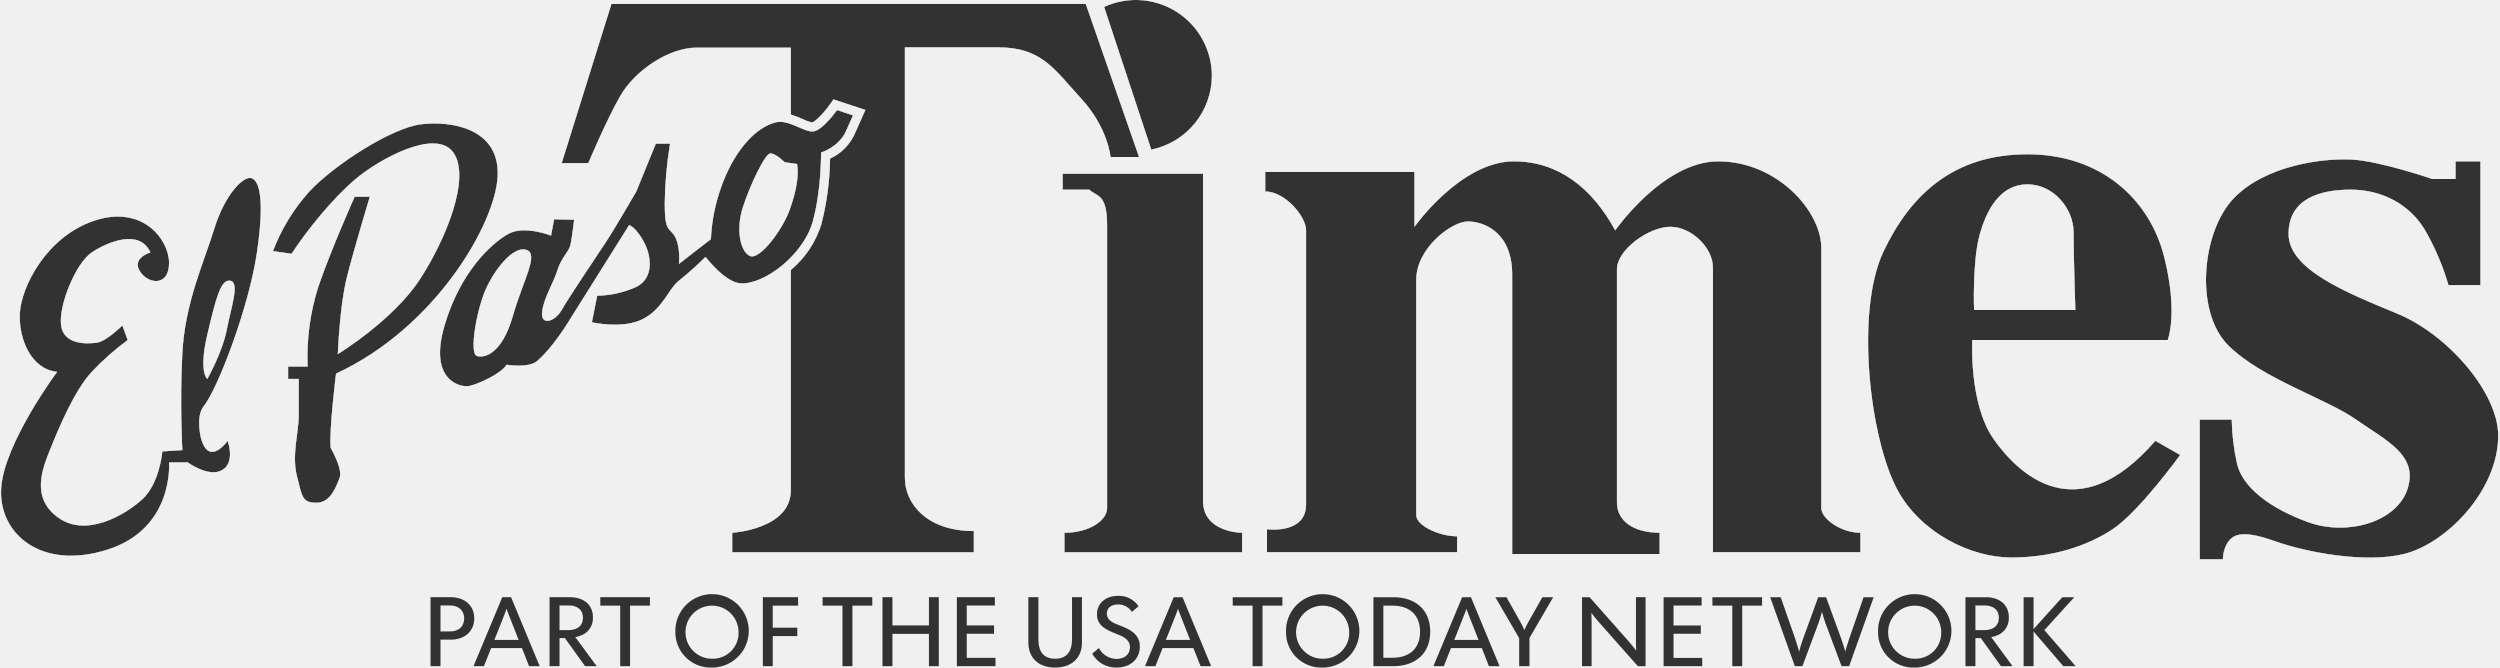
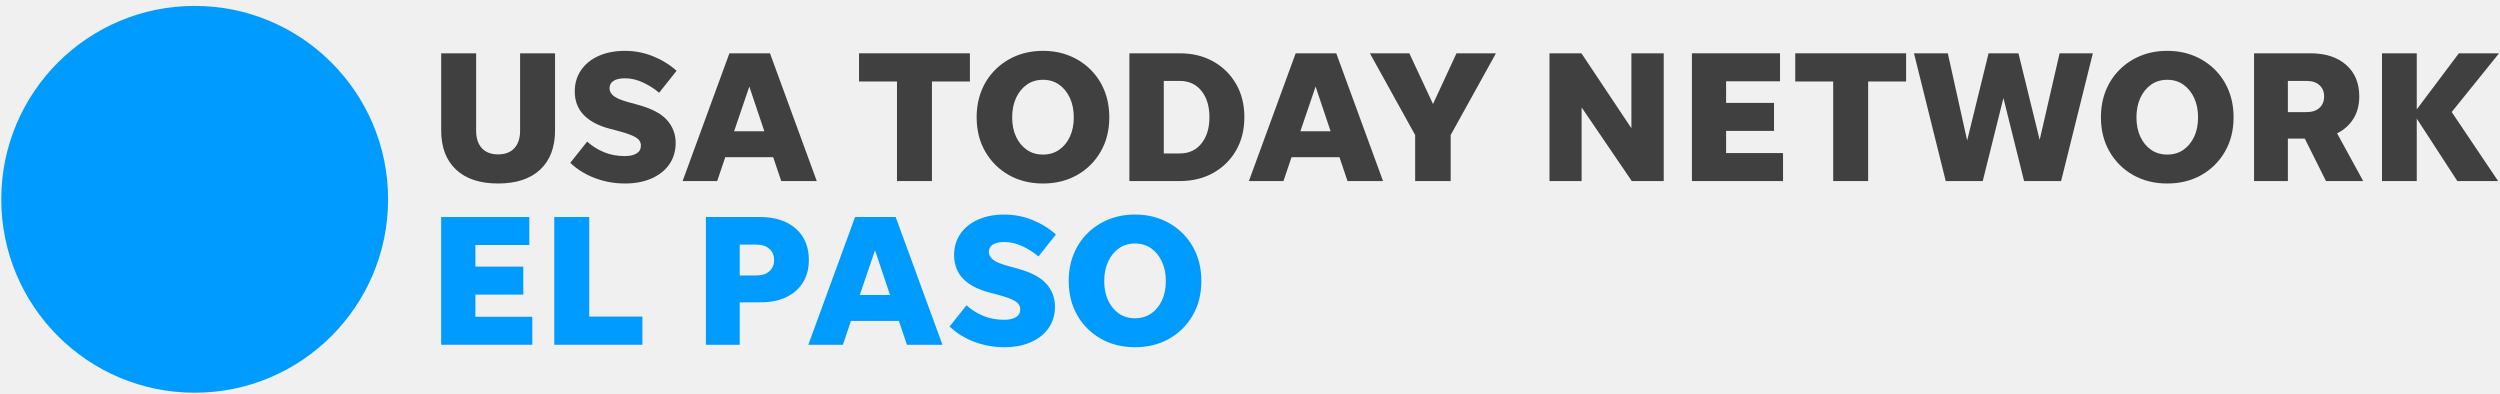
- <svg xmlns="http://www.w3.org/2000/svg" width="719" height="192" viewBox="0 0 719 192">
-   <defs>
-     <style>
-       .cls-1 {
-         filter: url(#filter);
-       }
- 
-       .cls-2 {
-         fill: #fff;
-       }
- 
-       .cls-2, .cls-3 {
-         fill-rule: evenodd;
-       }
- 
-       .cls-3 {
-         fill: #999;
-       }
-     </style>
-     <filter id="filter" filterUnits="userSpaceOnUse">
-       <feFlood result="flood" flood-color="#333" />
-       <feComposite result="composite" operator="in" in2="SourceGraphic" />
-       <feBlend result="blend" in2="SourceGraphic" />
-     </filter>
-   </defs>
-   <g id="elpasotimes" class="cls-1">
-     <path class="cls-2" d="M348.54,21.73a21.871,21.871,0,0,0-31-19.744l13.566,41.054A21.777,21.777,0,0,0,348.54,21.73ZM319.394,45.161h8.2L312.265,1.128H175.849L161.538,46.916H169.2s5.12-12.211,9.195-19.33S192.187,13.7,200.373,13.7H227.44V32.95a29.413,29.413,0,0,1,3.331,1.268,11.149,11.149,0,0,0,2.832.988c0.888-.216,3.309-2.665,4.994-5.045l1.118-1.578,9.156,3.044-3.2,7.188a14.281,14.281,0,0,1-6.943,6.791,80.466,80.466,0,0,1-2.516,18.929,28.148,28.148,0,0,1-8.776,13.13v63.355c0,11.194-16.853,12.207-16.853,12.207v5.6h69.492v-6.1c-13.8,0-19.829-8.137-19.829-15.26V13.619H287c12.665,0,16.187,6.3,23.935,14.721S319.394,45.161,319.394,45.161Zm26.6,98.907v-94.1H305.621v4.579h7.67c2.036,2.031,5.107,1.013,5.107,10.168v81.4c0,3.553-5.107,7.11-12.267,7.11v5.6h51.1v-5.6S345.993,153.222,345.993,144.068Zm177.815,2.039V71.326c0-10.681-12.787-24.923-29.64-24.923-15.835,0-29.631,19.839-29.631,19.839-6.652-12.2-16.355-19.839-29.124-19.839-15.341,0-28.612,18.826-28.612,18.826V49.456H363.877v5.6c5.613,0,11.747,7.119,11.747,11.189v78.843c0,8.65-11.24,7.119-11.24,7.119v6.61h54.674v-4.579c-5.106,0-11.746-3.048-11.746-6.1V80.484c0-9.159,10.222-16.786,14.817-16.786S434.9,66.746,434.9,78.958v80.369h42.408v-6.11c-7.662,0-12.271-3.557-12.271-8.641V77.436c0-5.593,9.2-12.207,15.342-12.207s12.258,6.1,12.258,11.694v81.892h42.417v-5.6C529.434,153.222,523.808,149.156,523.808,146.107ZM689.36,90.151c-14.809-6.11-31.168-12.707-31.168-22.888s9.187-12.72,17.884-12.72,17.373,4.071,21.968,12.72a72.889,72.889,0,0,1,6.138,14.742h9.195V46.4h-7.16v5.084h-6.644S684.764,46.4,676.6,45.9s-25.044,1.518-34.24,11.189-11.24,32.559-1.533,42.222,28.1,15.255,36.782,21.361c8.7,6.106,17.88,10.176,14.83,19.839-3.071,9.663-17.381,13.734-28.613,9.663S644.9,140,643.378,133.387a63.176,63.176,0,0,1-1.537-12.716h-9.2V160.85H639.3s-0.017-4.062,2.543-6.106,7.151-.953,12.777,1.022c8.689,3.053,25.651,6.33,36.795,3.561,12.266-3.057,27.075-18.317,27.075-34.081C718.48,113.039,704.182,96.257,689.36,90.151ZM573.367,126.272c-7.151-10.176-6.134-28.493-6.134-28.493h56.213s3.062-7.628-1.027-23.91-17.88-29.5-39.346-29.5c-20.933,0-33.49,11.3-41.39,27.976-8.178,17.3-3.95,53.908,4.08,68.672,6.662,12.207,20.964,19.33,32.71,19.33,11.253,0,21.466-3.052,29.133-8.14s19.409-21.362,19.409-21.362l-7.143-4.07C597.384,152.713,580.531,136.436,573.367,126.272Zm-4.08-58.5c2.035-7.636,6.124-14.751,13.782-14.751s13.284,7.119,13.284,13.733,0.52,22.383.52,22.383H567.74S567.233,75.4,569.287,67.768Zm-542.9,4.838c-4.6,3.049-9.581,15.264-8.819,20.982,0.78,5.722,7.662,5.338,10.352,4.95,2.672-.375,7.276-4.95,7.276-4.95l1.533,4.2a77.08,77.08,0,0,0-10.347,9.159c-4.985,5.342-9.581,16.4-11.881,22.12S8.754,143.179,16.8,148.9s19.153-.754,24.147-5.334,5.739-13.737,5.739-13.737l5.752-.38s-0.758-13.354,0-27.85,6.137-25.941,9.2-35.858,8.429-15.26,10.729-14.5,3.751,6.244,1.533,21.366c-2.3,15.635-11.114,38.911-15.324,44.254-2.374,3-.771,9.15-0.771,9.15,2.291,8.4,7.666.767,7.666,0.767s2.291,6.1-1.533,8.395c-3.842,2.286-9.962-2.19-9.962-2.19H48.62s1.533,18.972-17.641,25.074C11.83,164.165-.428,153.48.33,140.51s16.1-33.568,16.1-33.568C8.763,106.174,5.346,97.18,5.7,90.151c0.377-7.636,7.662-22.12,21.453-26.7S48.625,68.79,48.625,75.655s-6.133,6.106-8.433,2.29,3.062-5.338,3.062-5.338C40.187,65.733,30.974,69.549,26.388,72.606ZM66.27,80.747c-2.711-.517-4.08,4.575-6.644,15.51s0,12.716,0,12.716,4.344-7.632,5.614-14.247C66.465,88.431,68.977,81.252,66.27,80.747Zm17.594-7.766c4.219-6.489,11.755-15.9,18.408-21.495,6.632-5.6,23-14.747,28.1-7.628s-2.044,24.927-9.715,36.621-23.493,21.361-23.493,21.361,0.507-13.733,2.542-21.866,6.653-23.4,6.653-23.4h-4.348S95.364,71.321,91.531,82.511a66.557,66.557,0,0,0-3.058,22.9H82.859v3.562h3.058v10.68c0,4.579-2.053,11.194-.515,17.3s1.538,7.632,5.631,7.632c4.076,0,5.613-4.58,6.631-7.119s-2.556-8.65-2.556-8.65c-0.507-5.084,1.538-21.365,1.538-21.365,28.617-13.221,45.982-43.24,46.488-56.969s-13.561-15.751-21.96-14.751C112.611,36.744,96.135,47.42,88.98,55.052A54.62,54.62,0,0,0,78.5,72.218Zm75.5-9.917,5.756,0.129s-0.519,4.579-1.026,7.119c-0.4,2.009-2.642,3.773-3.73,7.279-1.3,4.131-3.937,7.986-4.448,12.056s3.591,3.044,5.627-.509S170.738,74.9,173.8,70.317s9.2-15.26,9.2-15.26l5.613-13.733h4.089a114.049,114.049,0,0,0-1.525,17.295c0,8.65,1.525,6.615,3.062,9.663s1.018,7.632,1.018,7.632c2.551-2.039,9.2-7.119,9.2-7.119a50.584,50.584,0,0,1,3.062-15.268c3.063-8.637,8.789-16.536,15.45-18.308,3.95-1.048,8.438,3.053,11.119,2.544s6.64-6.106,6.64-6.106l4.6,1.526-2.045,4.579c-2.044,4.575-7.151,6.106-7.151,6.106s0.152,10.763-2.421,19.964c-2.694,9.529-13.8,17.933-20.574,17.675-4.6-.168-10.213-7.624-10.213-7.624a98.911,98.911,0,0,1-7.541,6.735c-3.153,2.436-4.6,8.011-10.352,11.064-5.826,3.1-14.809,1.009-14.809,1.009l1.529-7.636a28.874,28.874,0,0,0,11.249-2.54c5.106-2.535,4.457-8.9,2.036-13.212-2.235-4-4.081-4.579-4.081-4.579S165.636,89.138,163.071,93.2c-2.542,4.066-6.124,8.645-8.675,10.689s-8.7,1.013-8.7,1.013c-1.525,2.54-8.169,5.593-10.733,6.1s-11.747-1.527-7.139-17.3C132.414,77.94,141.61,69.8,146.21,67.259s12.266,0.5,12.266.5Zm-8.052,8.779c-3.314-.987-8.048,4.191-11.119,10.3-3.053,6.106-5.353,19.46-3.053,20.223s7.281-.768,10.343-11.448S155.154,72.981,151.312,71.843Zm77.925-24.677-3.582-.513s-2.551-2.54-4.08-2.54-5.882,9.158-7.931,15.518-0.766,12.712,2.045,13.984,9.455-7.632,11.5-13.483S229.744,50.219,229.237,47.166Z" />
-     <path id="USAT_Network" data-name="USAT Network" class="cls-3" d="M123.843,171.762h5.771c4.058,0,6.773,2.4,6.773,6.1s-2.771,6.095-6.773,6.095h-2.943v7.623h-2.828V171.762Zm5.486,9.856c2.715,0,4.171-1.5,4.171-3.756,0-2.233-1.456-3.756-4.171-3.756h-2.658v7.512h2.658Zm15.13-9.856h2.515L155.2,191.58h-3.031l-2.054-5.192h-8.886l-2.057,5.192H136.2S143.457,174.193,144.459,171.762Zm4.713,12.282-1.914-4.882c-0.284-.736-1.515-3.787-1.543-4.041h-0.057c-0.028.254-1.227,3.218-1.543,4.041l-1.941,4.882h7Zm8.9-12.282h5.8c3.741,0,6.657,1.924,6.657,5.872,0,3.081-2.058,5.11-5.085,5.593l6.144,8.353h-3.317l-5.8-8.075H160.9v8.075h-2.829V171.762Zm5.487,9.46c2.627,0,4.114-1.386,4.114-3.557s-1.487-3.559-4.114-3.559H160.9v7.116h2.658Zm14.814-7.06h-5.715v-2.4h14.257v2.4H181.2V191.58h-2.827V174.162Zm15.875,7.512a10.545,10.545,0,1,1,10.543,10.3A10.112,10.112,0,0,1,194.249,181.674Zm18.171,0a7.645,7.645,0,1,0-7.656,7.79A7.425,7.425,0,0,0,212.42,181.674Zm6.985-9.912H229.52v2.4h-7.287v6.38h7.058v2.4h-7.058v8.638h-2.828V171.762Zm22.905,2.4H236.6v-2.4h14.256v2.4h-5.714V191.58H242.31V174.162Zm11.511-2.4h2.827v8.13h10.515v-8.13h2.831V191.58h-2.831v-9.288H256.648v9.288h-2.827V171.762Zm21.383,0h10.915v2.376h-8.087v5.754h7.856v2.376h-7.856v6.942h8.257v2.37H275.2V171.762Zm20.566,12.987V171.762h2.856V183.9c0,3.447,1.487,5.563,4.829,5.563,3.371,0,4.859-2.116,4.859-5.563V171.762h2.856v12.987c0,4.35-2.828,7.227-7.715,7.227C298.541,191.976,295.77,189.1,295.77,184.749ZM314.122,188l1.917-1.609a5.812,5.812,0,0,0,5.028,3.131c2.2,0,3.914-1.182,3.914-3.359,0-2.34-1.972-3.131-4.43-4.09-2.514-.99-5.057-2.234-5.057-5.4,0-3.13,2.458-5.3,6.059-5.3a6.745,6.745,0,0,1,5.887,2.989l-1.917,1.608a4.567,4.567,0,0,0-3.97-2.147c-1.945,0-3.229.99-3.229,2.655,0,2.06,2,2.741,3.742,3.415,2.828,1.1,5.743,2.431,5.743,6.069,0,3.447-2.571,6.015-6.685,6.015A7.8,7.8,0,0,1,314.122,188Zm23.454-16.235h2.513l8.229,19.818h-3.03l-2.054-5.192h-8.887l-2.058,5.192h-2.971S336.573,174.193,337.576,171.762Zm4.712,12.282-1.913-4.882c-0.286-.736-1.516-3.787-1.544-4.041h-0.056c-0.028.254-1.228,3.218-1.545,4.041l-1.941,4.882h7Zm17.97-9.882h-5.714v-2.4H368.8v2.4h-5.714V191.58h-2.828V174.162Zm9.6,7.512a10.546,10.546,0,1,1,10.544,10.3A10.112,10.112,0,0,1,369.861,181.674Zm18.171,0a7.645,7.645,0,1,0-7.656,7.79A7.424,7.424,0,0,0,388.032,181.674Zm6.986-9.912H400.7c6.4,0,10.628,3.613,10.628,9.912,0,6.267-4.258,9.906-10.628,9.906h-5.686V171.762Zm2.827,17.417h2.63c4.685,0,7.941-2.45,7.941-7.5s-3.256-7.512-7.941-7.512h-2.63v15.017Zm22.677-17.417h2.514l8.229,19.818h-3.031l-2.054-5.192h-8.887l-2.057,5.192h-2.971S419.52,174.193,420.522,171.762Zm4.713,12.282-1.914-4.882c-0.285-.736-1.515-3.787-1.544-4.041h-0.056c-0.028.254-1.227,3.218-1.544,4.041l-1.941,4.882h7Zm11.679-.539-6.83-11.743h3.173l3.714,6.608a29.268,29.268,0,0,1,1.427,2.821h0.028a29.787,29.787,0,0,1,1.432-2.821l3.741-6.608h3.084l-6.825,11.743v8.075h-2.944v-8.075Zm18.08-11.743h2.17l11.372,12.845c0.342,0.371,1.829,2.2,1.973,2.487l0.056-.031c-0.056-.279-0.056-2.568-0.056-3.075V171.762h2.743V191.58h-2.2l-11.373-12.845c-0.341-.365-1.829-2.2-1.969-2.481l-0.028.024c0.028,0.285.055,2.575,0.055,3.081V191.58h-2.742V171.762Zm23.469,0h10.911v2.376H481.29v5.754h7.859v2.376H481.29v6.942h8.257v2.37H478.463V171.762Zm19.76,2.4h-5.714v-2.4h14.257v2.4h-5.715V191.58h-2.828V174.162Zm10.9-2.4h3l4.115,11.774c0.144,0.452,1.114,3.385,1.142,3.836h0.06a39.282,39.282,0,0,1,1.2-3.836l4.287-11.774h2.257l4.284,11.774c0.172,0.452,1.171,3.385,1.2,3.836h0.056c0.057-.451,1.027-3.384,1.171-3.836l4.086-11.774h2.884l-7.058,19.818h-2.17l-4.627-12.362a32.406,32.406,0,0,1-.974-3.218h-0.057a33.1,33.1,0,0,1-1,3.218l-4.6,12.362h-2.174Zm31.009,9.912a10.546,10.546,0,1,1,10.543,10.3A10.112,10.112,0,0,1,540.132,181.674Zm18.171,0a7.645,7.645,0,1,0-7.656,7.79A7.424,7.424,0,0,0,558.3,181.674Zm6.985-9.912h5.8c3.746,0,6.657,1.924,6.657,5.872,0,3.081-2.057,5.11-5.085,5.593l6.144,8.353h-3.316l-5.8-8.075h-1.572v8.075h-2.828V171.762Zm5.487,9.46c2.627,0,4.114-1.386,4.114-3.557s-1.487-3.559-4.114-3.559h-2.659v7.116h2.659Zm11.231-9.46h2.828v9.206l8.285-9.206h3.429l-8.6,9.46,9,10.358h-3.541l-8.573-10.018V191.58h-2.828V171.762Z" />
+ <svg xmlns="http://www.w3.org/2000/svg" width="349" height="55" viewBox="0 0 349 55">
+   <g fill="none" fill-rule="evenodd">
+     <path class="no-color-change" fill="#009BFF" d="M54.177,27.824 C54.177,42.736 42.09,54.824 27.177,54.824 C12.264,54.824 0.177,42.736 0.177,27.824 C0.177,12.911 12.264,0.824 27.177,0.824 C42.09,0.824 54.177,12.911 54.177,27.824" />
+     <path fill="#404040" d="M69.536 21.552C70.516 21.552 71.272 21.264 71.805 20.686 72.338 20.109 72.606 19.288 72.606 18.221L72.606 7.441 77.484 7.441 77.484 18.194C77.484 20.555 76.793 22.383 75.411 23.677 74.031 24.971 72.072 25.617 69.536 25.617 67.001 25.617 65.042 24.971 63.661 23.677 62.28 22.383 61.589 20.555 61.589 18.194L61.589 7.441 66.468 7.441 66.468 18.221C66.468 19.288 66.735 20.109 67.268 20.686 67.801 21.264 68.557 21.552 69.536 21.552M87.24 25.617C85.789 25.617 84.399 25.368 83.071 24.87 81.741 24.371 80.587 23.659 79.609 22.732L81.969 19.768C82.668 20.397 83.454 20.892 84.329 21.25 85.203 21.608 86.165 21.788 87.214 21.788 87.913 21.788 88.464 21.666 88.866 21.421 89.269 21.176 89.47 20.808 89.47 20.319 89.47 19.847 89.235 19.467 88.762 19.179 88.29 18.889 87.459 18.588 86.271 18.273L85.169 17.984C83.56 17.565 82.336 16.923 81.496 16.056 80.657 15.191 80.237 14.095 80.237 12.765 80.237 11.629 80.534 10.632 81.129 9.775 81.724 8.919 82.546 8.259 83.595 7.795 84.644 7.332 85.86 7.099 87.24 7.099 88.605 7.099 89.907 7.349 91.149 7.847 92.39 8.346 93.491 9.023 94.453 9.88L92.014 12.949C91.385 12.407 90.646 11.934 89.798 11.532 88.949 11.131 88.107 10.93 87.267 10.93 86.568 10.93 86.03 11.048 85.654 11.283 85.278 11.519 85.09 11.865 85.09 12.319 85.09 12.739 85.286 13.102 85.68 13.408 86.073 13.714 86.751 13.998 87.713 14.261L89.05 14.628C90.974 15.152 92.333 15.869 93.129 16.778 93.924 17.687 94.322 18.745 94.322 19.952 94.322 21.089 94.03 22.081 93.444 22.929 92.858 23.777 92.031 24.437 90.965 24.909 89.899 25.381 88.657 25.617 87.24 25.617M102.48 18.326L106.702 18.326 104.605 12.083 102.48 18.326zM109.063 25.276L107.936 21.945 101.247 21.945 100.119 25.276 95.293 25.276 101.824 7.441 107.489 7.441 114.021 25.276 109.063 25.276 109.063 25.276z" />
+     <polyline fill="#404040" points="125.219 25.276 125.219 11.375 119.921 11.375 119.921 7.441 135.396 7.441 135.396 11.375 130.098 11.375 130.098 25.276 125.219 25.276" />
+     <path fill="#404040" d="M145.599 21.578C146.455 21.578 147.202 21.359 147.841 20.923 148.48 20.485 148.982 19.878 149.349 19.099 149.716 18.321 149.901 17.417 149.901 16.385 149.901 15.353 149.716 14.444 149.349 13.657 148.982 12.87 148.48 12.254 147.841 11.807 147.202 11.362 146.455 11.139 145.599 11.139 144.741 11.139 143.994 11.362 143.356 11.807 142.718 12.254 142.215 12.87 141.848 13.657 141.481 14.444 141.297 15.353 141.297 16.385 141.297 17.417 141.481 18.321 141.848 19.099 142.215 19.878 142.718 20.485 143.356 20.923 143.994 21.359 144.741 21.578 145.599 21.578zM145.599 25.617C143.815 25.617 142.229 25.223 140.838 24.437 139.448 23.65 138.351 22.561 137.546 21.172 136.742 19.781 136.34 18.186 136.34 16.385 136.34 15.02 136.567 13.775 137.022 12.647 137.477 11.519 138.123 10.54 138.963 9.71 139.802 8.88 140.781 8.236 141.901 7.782 143.019 7.327 144.252 7.099 145.599 7.099 146.945 7.099 148.178 7.327 149.297 7.782 150.415 8.236 151.395 8.88 152.235 9.71 153.073 10.54 153.721 11.519 154.175 12.647 154.63 13.775 154.858 15.02 154.858 16.385 154.858 18.186 154.455 19.781 153.651 21.172 152.846 22.561 151.749 23.65 150.36 24.437 148.969 25.223 147.382 25.617 145.599 25.617L145.599 25.617zM162.463 21.421L164.693 21.421C165.969 21.421 166.979 20.958 167.722 20.03 168.465 19.104 168.837 17.88 168.837 16.358 168.837 14.837 168.465 13.613 167.722 12.686 166.979 11.76 165.969 11.297 164.693 11.297L162.463 11.297 162.463 21.421zM157.663 25.276L157.663 7.441 164.693 7.441C166.459 7.441 168.02 7.821 169.374 8.582 170.73 9.343 171.792 10.391 172.562 11.729 173.33 13.067 173.715 14.61 173.715 16.358 173.715 18.107 173.33 19.65 172.562 20.988 171.792 22.325 170.73 23.375 169.374 24.136 168.02 24.896 166.459 25.276 164.693 25.276L157.663 25.276 157.663 25.276zM181.531 18.326L185.754 18.326 183.656 12.083 181.531 18.326zM188.114 25.276L186.988 21.945 180.299 21.945 179.171 25.276 174.345 25.276 180.876 7.441 186.541 7.441 193.072 25.276 188.114 25.276 188.114 25.276z" />
+     <polyline fill="#404040" points="202.514 18.85 202.514 25.276 197.556 25.276 197.556 18.85 191.236 7.441 196.743 7.441 200.048 14.522 203.326 7.441 208.834 7.441 202.514 18.85" />
+     <polyline fill="#404040" points="227.797 25.276 220.794 14.995 220.794 25.276 216.309 25.276 216.309 7.441 220.768 7.441 227.744 17.906 227.744 7.441 232.256 7.441 232.256 25.276 227.797 25.276" />
+     <polyline fill="#404040" points="236.191 25.276 236.191 7.441 248.492 7.441 248.492 11.348 240.965 11.348 240.965 14.365 247.653 14.365 247.653 18.273 240.965 18.273 240.965 21.368 248.912 21.368 248.912 25.276 236.191 25.276" />
+     <polyline fill="#404040" points="255.914 25.276 255.914 11.375 250.616 11.375 250.616 7.441 266.091 7.441 266.091 11.375 260.793 11.375 260.793 25.276 255.914 25.276" />
+     <polyline fill="#404040" points="282.562 25.276 279.677 13.683 276.791 25.276 271.624 25.276 267.192 7.441 271.913 7.441 274.614 19.611 277.605 7.441 281.775 7.441 284.738 19.532 287.519 7.441 292.161 7.441 287.729 25.276 282.562 25.276" />
+     <path fill="#404040" d="M302.548 21.578C303.405 21.578 304.152 21.359 304.79 20.923 305.429 20.485 305.931 19.878 306.298 19.099 306.665 18.321 306.85 17.417 306.85 16.385 306.85 15.353 306.665 14.444 306.298 13.657 305.931 12.87 305.429 12.254 304.79 11.807 304.152 11.362 303.405 11.139 302.548 11.139 301.691 11.139 300.944 11.362 300.305 11.807 299.667 12.254 299.164 12.87 298.797 13.657 298.43 14.444 298.246 15.353 298.246 16.385 298.246 17.417 298.43 18.321 298.797 19.099 299.164 19.878 299.667 20.485 300.305 20.923 300.944 21.359 301.691 21.578 302.548 21.578zM302.548 25.617C300.764 25.617 299.178 25.223 297.787 24.437 296.398 23.65 295.3 22.561 294.495 21.172 293.692 19.781 293.289 18.186 293.289 16.385 293.289 15.02 293.516 13.775 293.971 12.647 294.426 11.519 295.072 10.54 295.912 9.71 296.751 8.88 297.731 8.236 298.85 7.782 299.968 7.327 301.201 7.099 302.548 7.099 303.894 7.099 305.127 7.327 306.246 7.782 307.364 8.236 308.344 8.88 309.184 9.71 310.023 10.54 310.67 11.519 311.124 12.647 311.579 13.775 311.807 15.02 311.807 16.385 311.807 18.186 311.405 19.781 310.6 21.172 309.795 22.561 308.698 23.65 307.309 24.437 305.918 25.223 304.331 25.617 302.548 25.617L302.548 25.617zM319.387 15.65L322.01 15.65C322.761 15.65 323.356 15.454 323.793 15.06 324.23 14.667 324.448 14.129 324.448 13.447 324.448 12.801 324.23 12.28 323.793 11.887 323.356 11.493 322.761 11.297 322.01 11.297L319.387 11.297 319.387 15.65zM319.387 19.348L319.387 25.276 314.665 25.276 314.665 7.441 322.534 7.441C324.632 7.441 326.293 7.978 327.518 9.054 328.741 10.129 329.354 11.594 329.354 13.447 329.354 14.653 329.082 15.694 328.54 16.568 327.998 17.443 327.238 18.125 326.259 18.614L329.905 25.276 324.711 25.276 321.747 19.348 319.387 19.348 319.387 19.348z" />
+     <polyline fill="#404040" points="343.044 25.276 337.379 16.556 337.379 25.276 332.527 25.276 332.527 7.441 337.379 7.441 337.379 15.27 343.254 7.441 348.867 7.441 342.258 15.638 348.737 25.276 343.044 25.276" />
+     <polyline class="no-color-change" fill="#009BFF" points="61.589 48.13 61.589 30.295 73.891 30.295 73.891 34.202 66.364 34.202 66.364 37.219 73.051 37.219 73.051 41.127 66.364 41.127 66.364 44.222 74.311 44.222 74.311 48.13 61.589 48.13" />
+     <polyline class="no-color-change" fill="#009BFF" points="82.257 44.195 89.68 44.195 89.68 48.13 77.378 48.13 77.378 30.295 82.257 30.295 82.257 44.195" />
+     <path class="no-color-change" fill="#009BFF" d="M103.266 38.451L105.626 38.451C106.378 38.451 106.973 38.255 107.409 37.861 107.847 37.468 108.066 36.948 108.066 36.301 108.066 35.654 107.847 35.134 107.409 34.74 106.973 34.347 106.378 34.15 105.626 34.15L103.266 34.15 103.266 38.451zM98.544 48.13L98.544 30.295 106.098 30.295C108.197 30.295 109.858 30.832 111.082 31.907 112.306 32.982 112.918 34.447 112.918 36.301 112.918 37.507 112.643 38.553 112.092 39.435 111.541 40.318 110.767 41 109.771 41.48 108.774 41.962 107.584 42.202 106.203 42.202L103.266 42.202 103.266 48.13 98.544 48.13 98.544 48.13zM120.026 41.18L124.248 41.18 122.151 34.936 120.026 41.18zM126.609 48.13L125.482 44.799 118.793 44.799 117.665 48.13 112.839 48.13 119.37 30.295 125.035 30.295 131.567 48.13 126.609 48.13 126.609 48.13zM140.195 48.471C138.743 48.471 137.353 48.222 136.025 47.723 134.696 47.224 133.541 46.513 132.563 45.586L134.923 42.622C135.622 43.251 136.408 43.746 137.283 44.103 138.157 44.462 139.119 44.641 140.168 44.641 140.867 44.641 141.418 44.519 141.821 44.274 142.223 44.029 142.424 43.662 142.424 43.173 142.424 42.7 142.189 42.32 141.716 42.032 141.244 41.743 140.413 41.441 139.225 41.127L138.123 40.838C136.514 40.419 135.29 39.776 134.45 38.91 133.612 38.045 133.192 36.948 133.192 35.619 133.192 34.482 133.489 33.485 134.083 32.629 134.678 31.772 135.5 31.112 136.549 30.648 137.598 30.185 138.814 29.953 140.195 29.953 141.559 29.953 142.862 30.203 144.103 30.701 145.344 31.199 146.446 31.877 147.407 32.733L144.968 35.803C144.339 35.261 143.6 34.788 142.752 34.386 141.904 33.984 141.061 33.783 140.221 33.783 139.522 33.783 138.984 33.901 138.608 34.137 138.232 34.373 138.044 34.719 138.044 35.173 138.044 35.593 138.24 35.956 138.634 36.262 139.028 36.567 139.705 36.851 140.667 37.114L142.004 37.481C143.928 38.006 145.287 38.722 146.083 39.632 146.878 40.541 147.277 41.598 147.277 42.805 147.277 43.942 146.984 44.934 146.398 45.782 145.812 46.631 144.986 47.291 143.919 47.763 142.853 48.234 141.612 48.471 140.195 48.471M158.45 44.431C159.307 44.431 160.054 44.213 160.693 43.776 161.331 43.339 161.833 42.731 162.2 41.953 162.568 41.175 162.752 40.27 162.752 39.238 162.752 38.207 162.568 37.298 162.2 36.511 161.833 35.723 161.331 35.107 160.693 34.661 160.054 34.216 159.307 33.993 158.45 33.993 157.593 33.993 156.846 34.216 156.207 34.661 155.57 35.107 155.067 35.723 154.699 36.511 154.332 37.298 154.149 38.207 154.149 39.238 154.149 40.27 154.332 41.175 154.699 41.953 155.067 42.731 155.57 43.339 156.207 43.776 156.846 44.213 157.593 44.431 158.45 44.431zM158.45 48.471C156.666 48.471 155.08 48.077 153.69 47.291 152.3 46.504 151.202 45.415 150.398 44.025 149.594 42.635 149.192 41.04 149.192 39.238 149.192 37.874 149.418 36.629 149.873 35.501 150.328 34.373 150.975 33.393 151.815 32.563 152.654 31.733 153.633 31.09 154.752 30.636 155.87 30.18 157.104 29.953 158.45 29.953 159.796 29.953 161.03 30.18 162.149 30.636 163.267 31.09 164.246 31.733 165.086 32.563 165.925 33.393 166.573 34.373 167.027 35.501 167.482 36.629 167.709 37.874 167.709 39.238 167.709 41.04 167.307 42.635 166.502 44.025 165.698 45.415 164.601 46.504 163.211 47.291 161.821 48.077 160.234 48.471 158.45 48.471L158.45 48.471z" />
  </g>
</svg>
